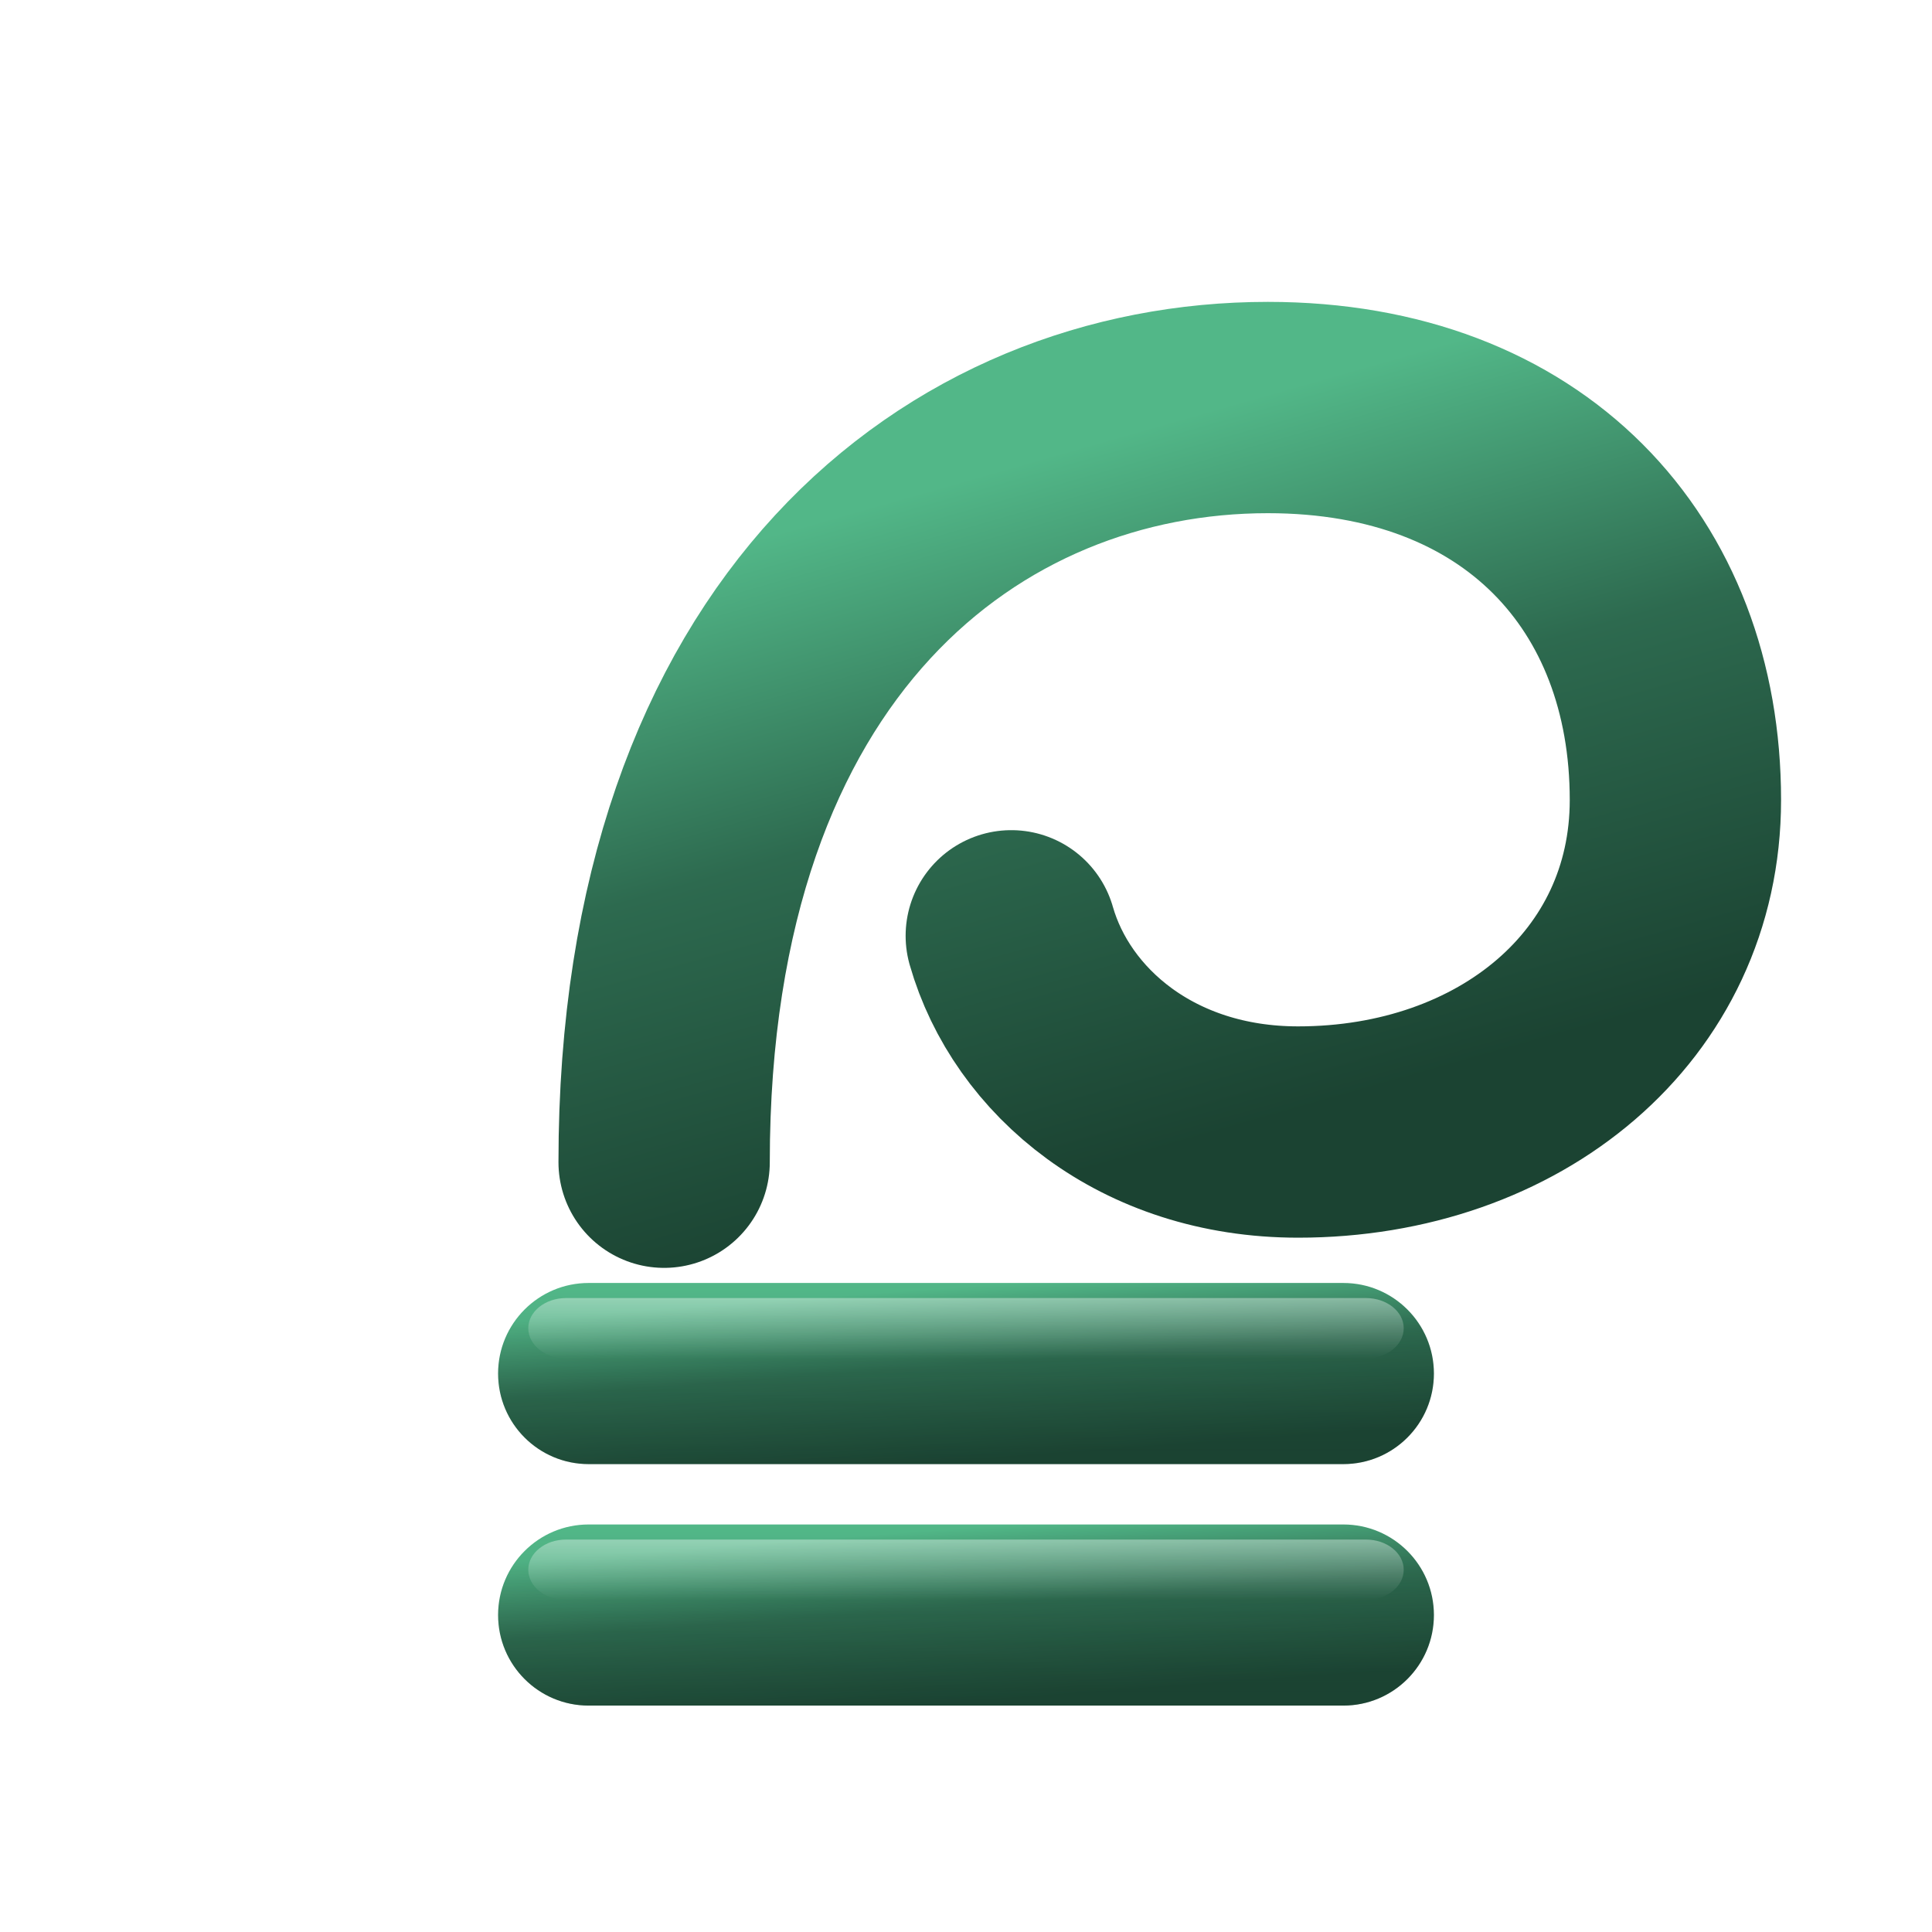
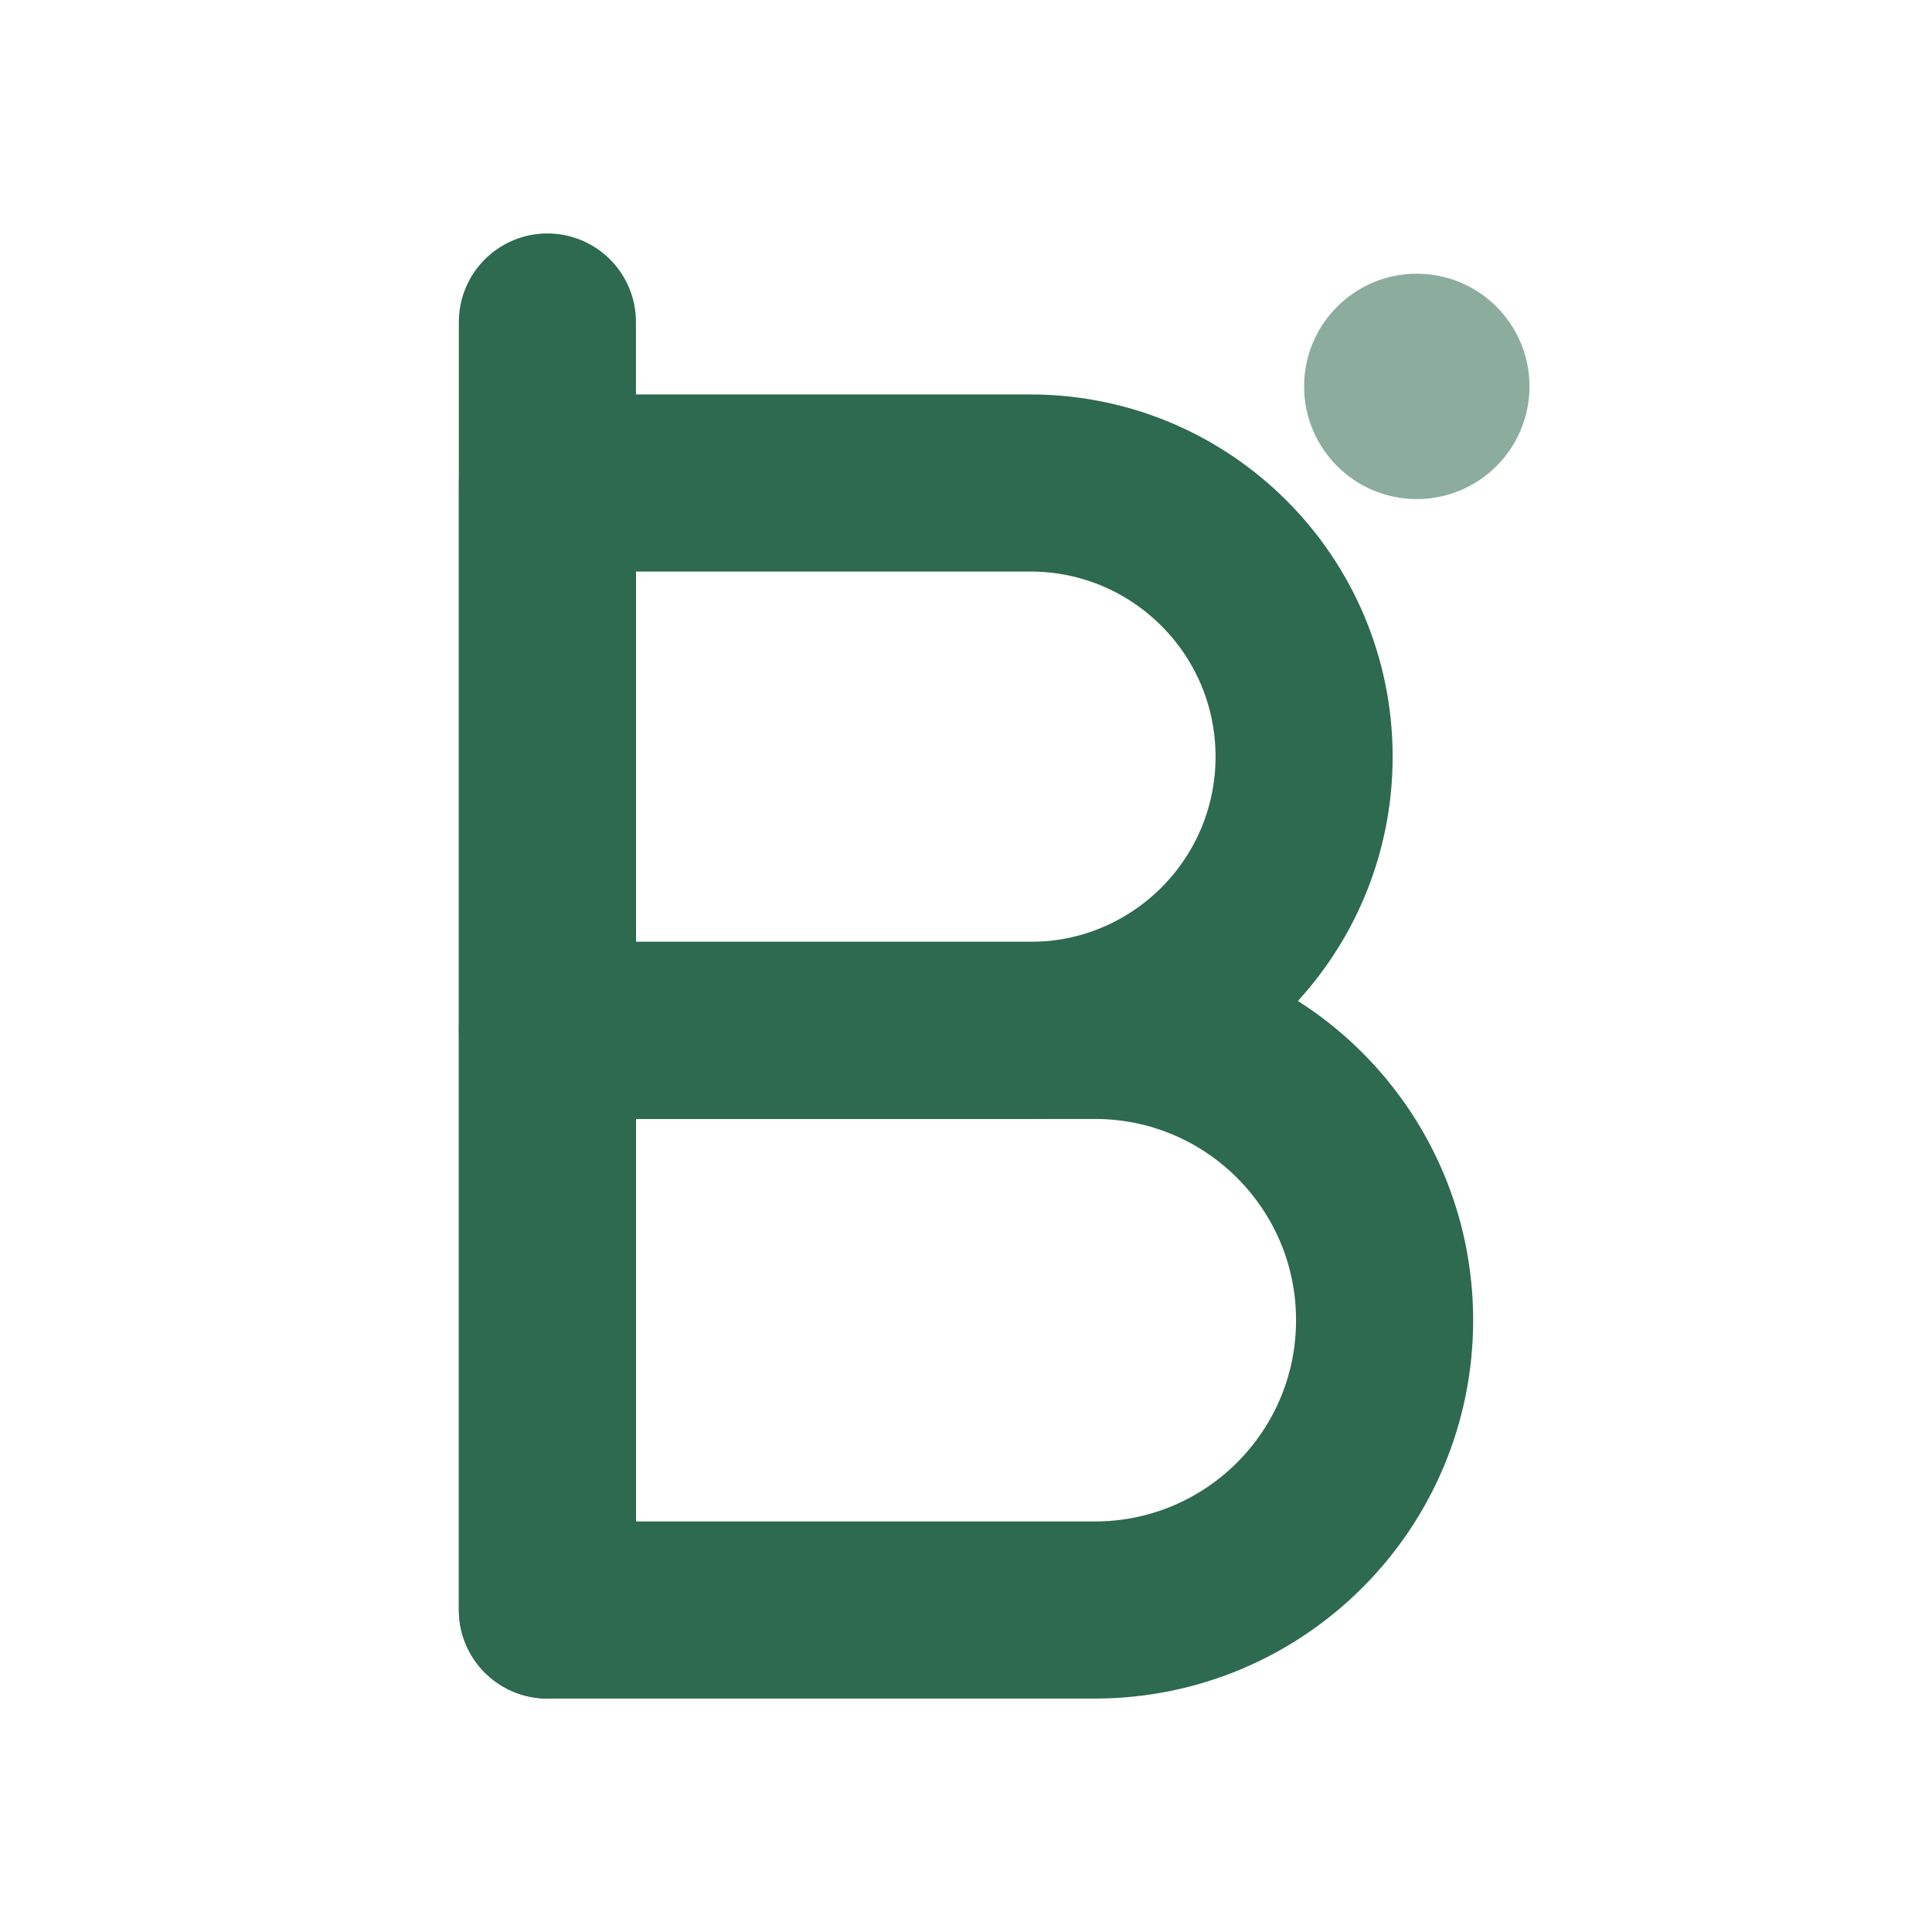
- <svg xmlns="http://www.w3.org/2000/svg" viewBox="0 0 512 512" fill="none" role="img" aria-label="Bills">
-   <defs>
-     <linearGradient id="brand" x1="34%" y1="8%" x2="66%" y2="92%">
-       <stop offset="0%" stop-color="#52b788" />
-       <stop offset="45%" stop-color="#2d6a4f" />
-       <stop offset="100%" stop-color="#1b4332" />
-     </linearGradient>
-     <linearGradient id="shine" x1="0%" y1="0%" x2="0%" y2="100%">
-       <stop offset="0%" stop-color="#ffffff" stop-opacity="0.38" />
-       <stop offset="100%" stop-color="#ffffff" stop-opacity="0" />
-     </linearGradient>
-     <linearGradient id="edge" x1="0%" y1="100%" x2="0%" y2="0%">
-       <stop offset="0%" stop-color="#1b4332" stop-opacity="0.25" />
-       <stop offset="100%" stop-color="#1b4332" stop-opacity="0" />
-     </linearGradient>
-   </defs>
-   <path fill="none" stroke="url(#brand)" stroke-width="56" stroke-linecap="round" stroke-linejoin="round" d="M176 308 C176 168, 256 108, 336 108 C404 108, 444 152, 444 212 C444 264, 400 300, 344 300 C304 300, 276 276, 268 248" />
-   <rect x="132" y="340" width="248" height="48" rx="24" fill="url(#brand)" />
-   <rect x="132" y="340" width="248" height="48" rx="24" fill="url(#edge)" />
-   <rect x="140" y="344" width="232" height="16" rx="10" fill="url(#shine)" />
-   <rect x="132" y="404" width="248" height="48" rx="24" fill="url(#brand)" />
-   <rect x="132" y="404" width="248" height="48" rx="24" fill="url(#edge)" />
-   <rect x="140" y="408" width="232" height="16" rx="10" fill="url(#shine)" />
+ <svg xmlns="http://www.w3.org/2000/svg" viewBox="0 0 120 120" fill="none" color="#2d6a4f" role="img" aria-label="Bills">
+   <path d="M34 30h30a17 17 0 0 1 0 34H34z" fill="none" stroke="currentColor" stroke-width="11" stroke-linejoin="round" stroke-linecap="round" />
+   <path d="M34 64h34a18 18 0 0 1 0 36H34z" fill="none" stroke="currentColor" stroke-width="11" stroke-linejoin="round" stroke-linecap="round" />
+   <path d="M34 20v80" stroke="currentColor" stroke-width="11" stroke-linecap="round" />
+   <circle cx="88" cy="24" r="7" fill="currentColor" opacity=".55" />
</svg>
